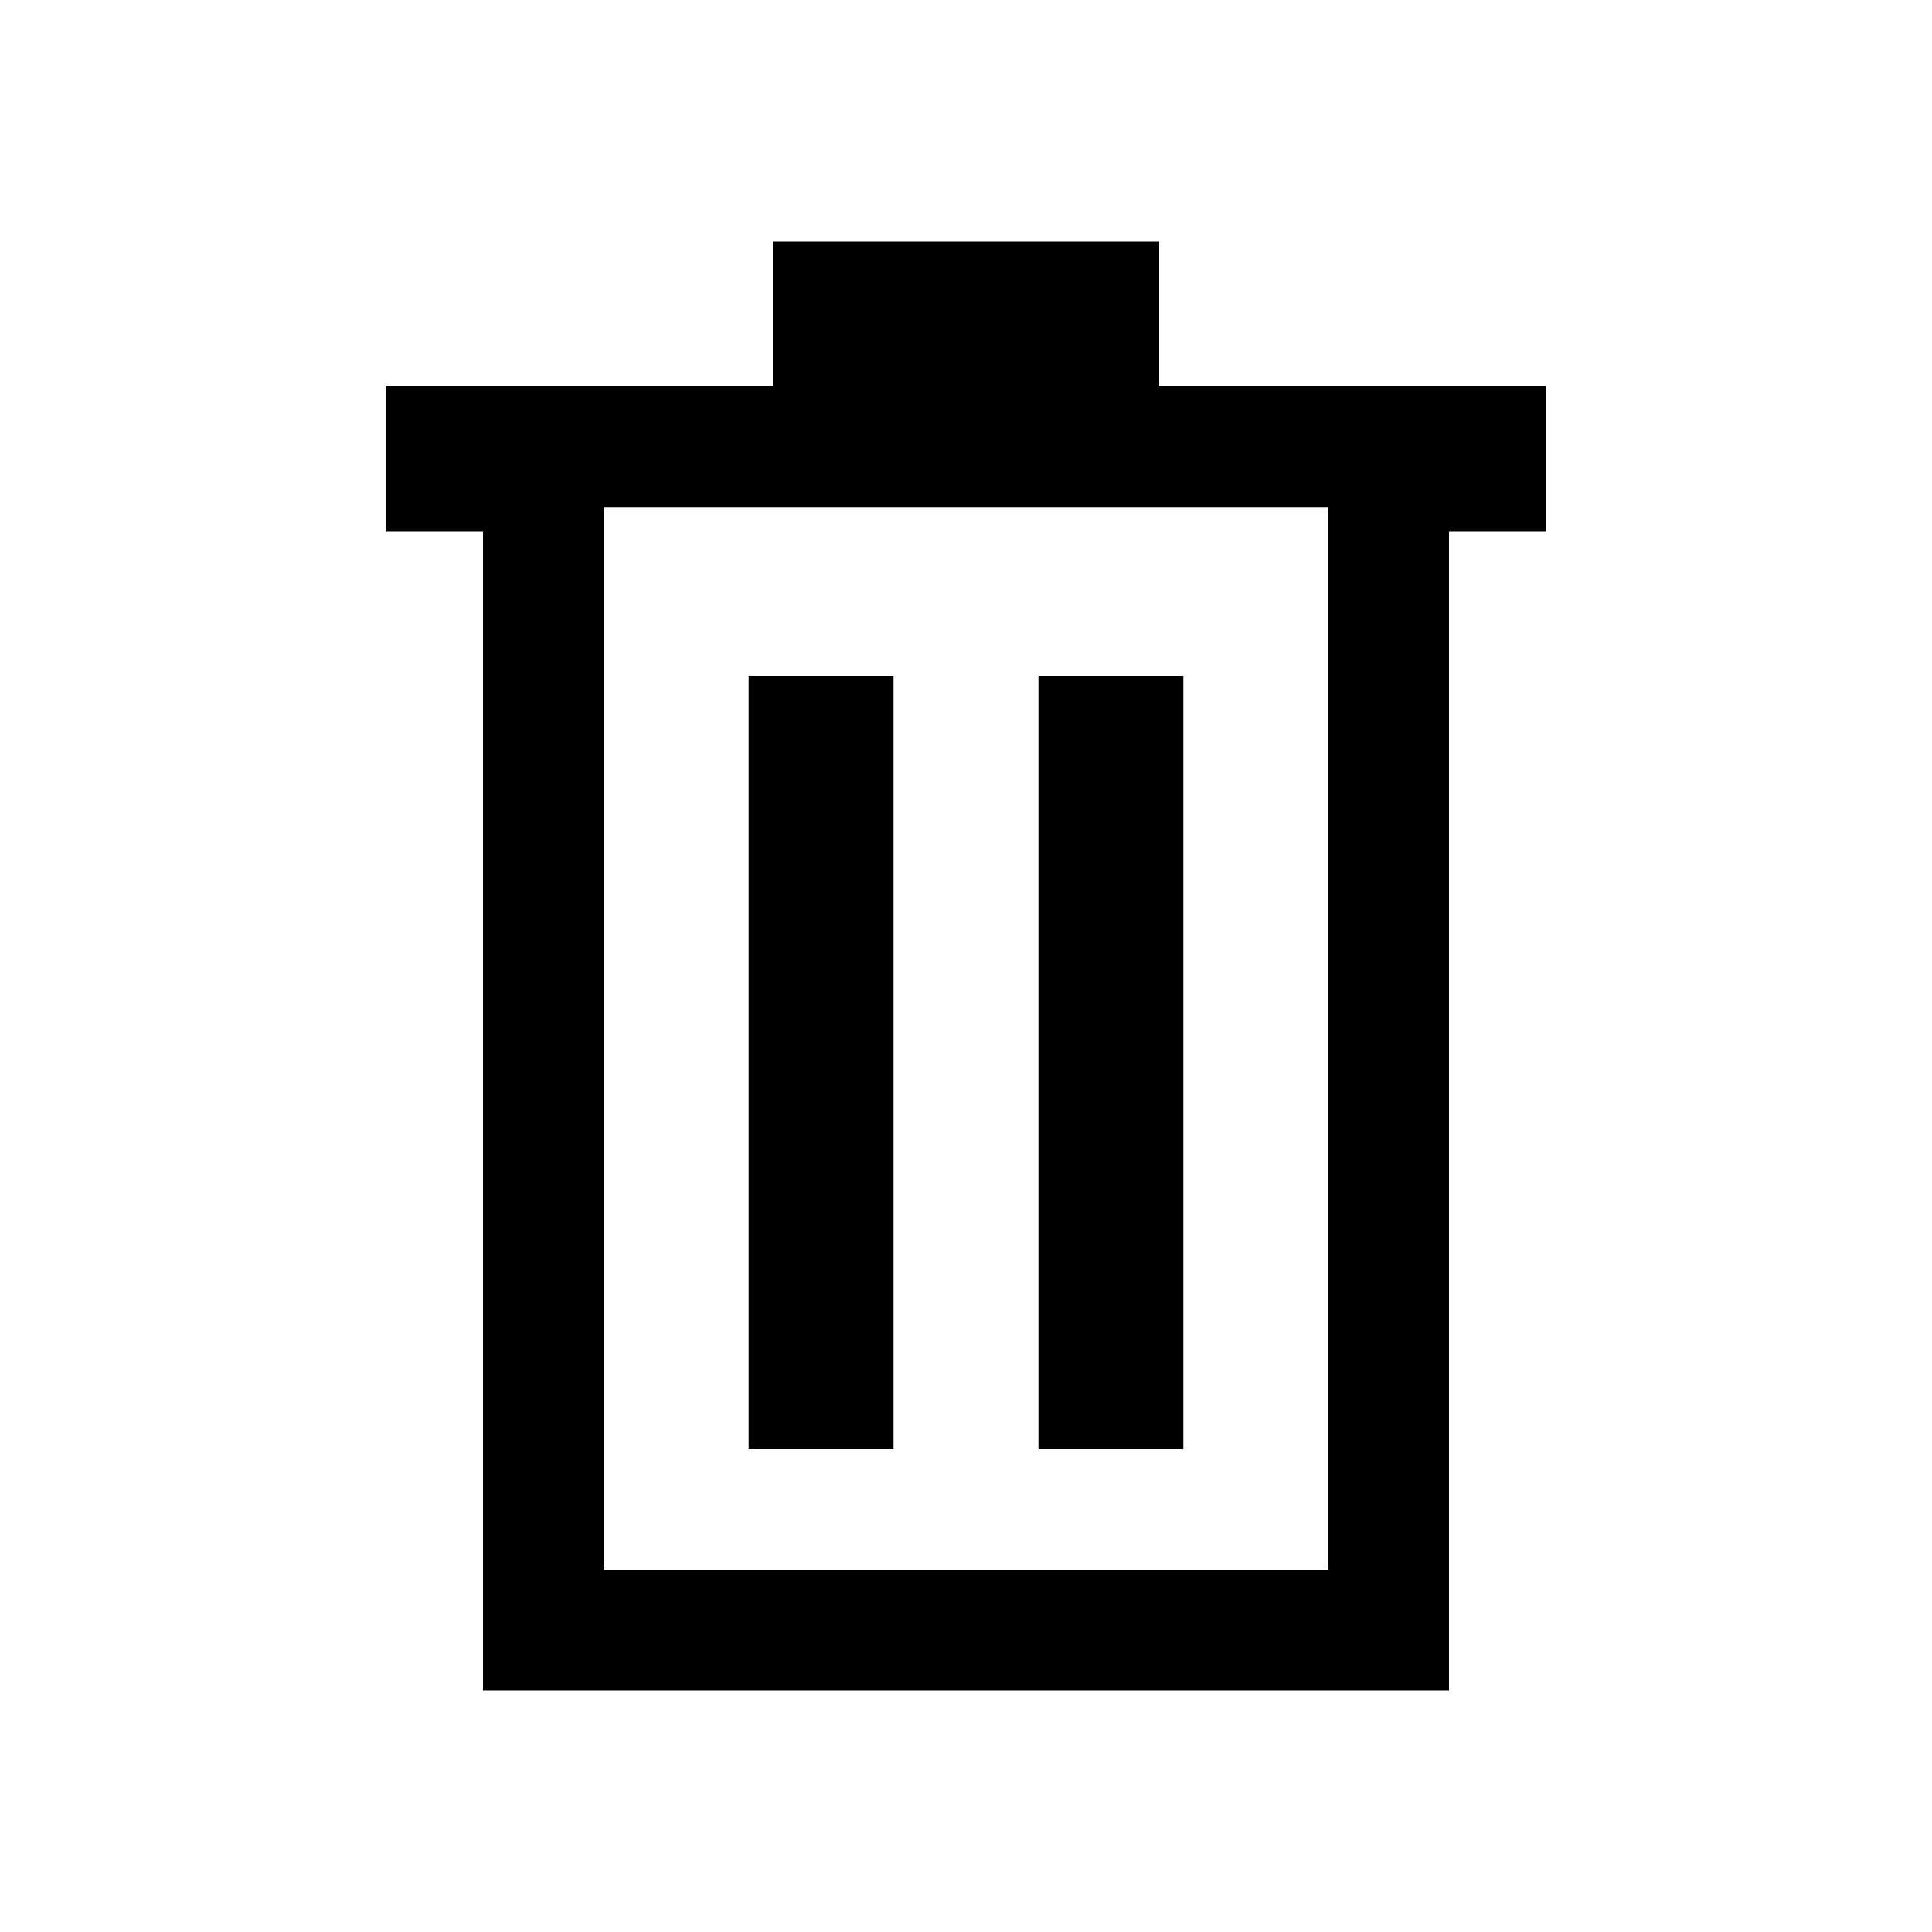
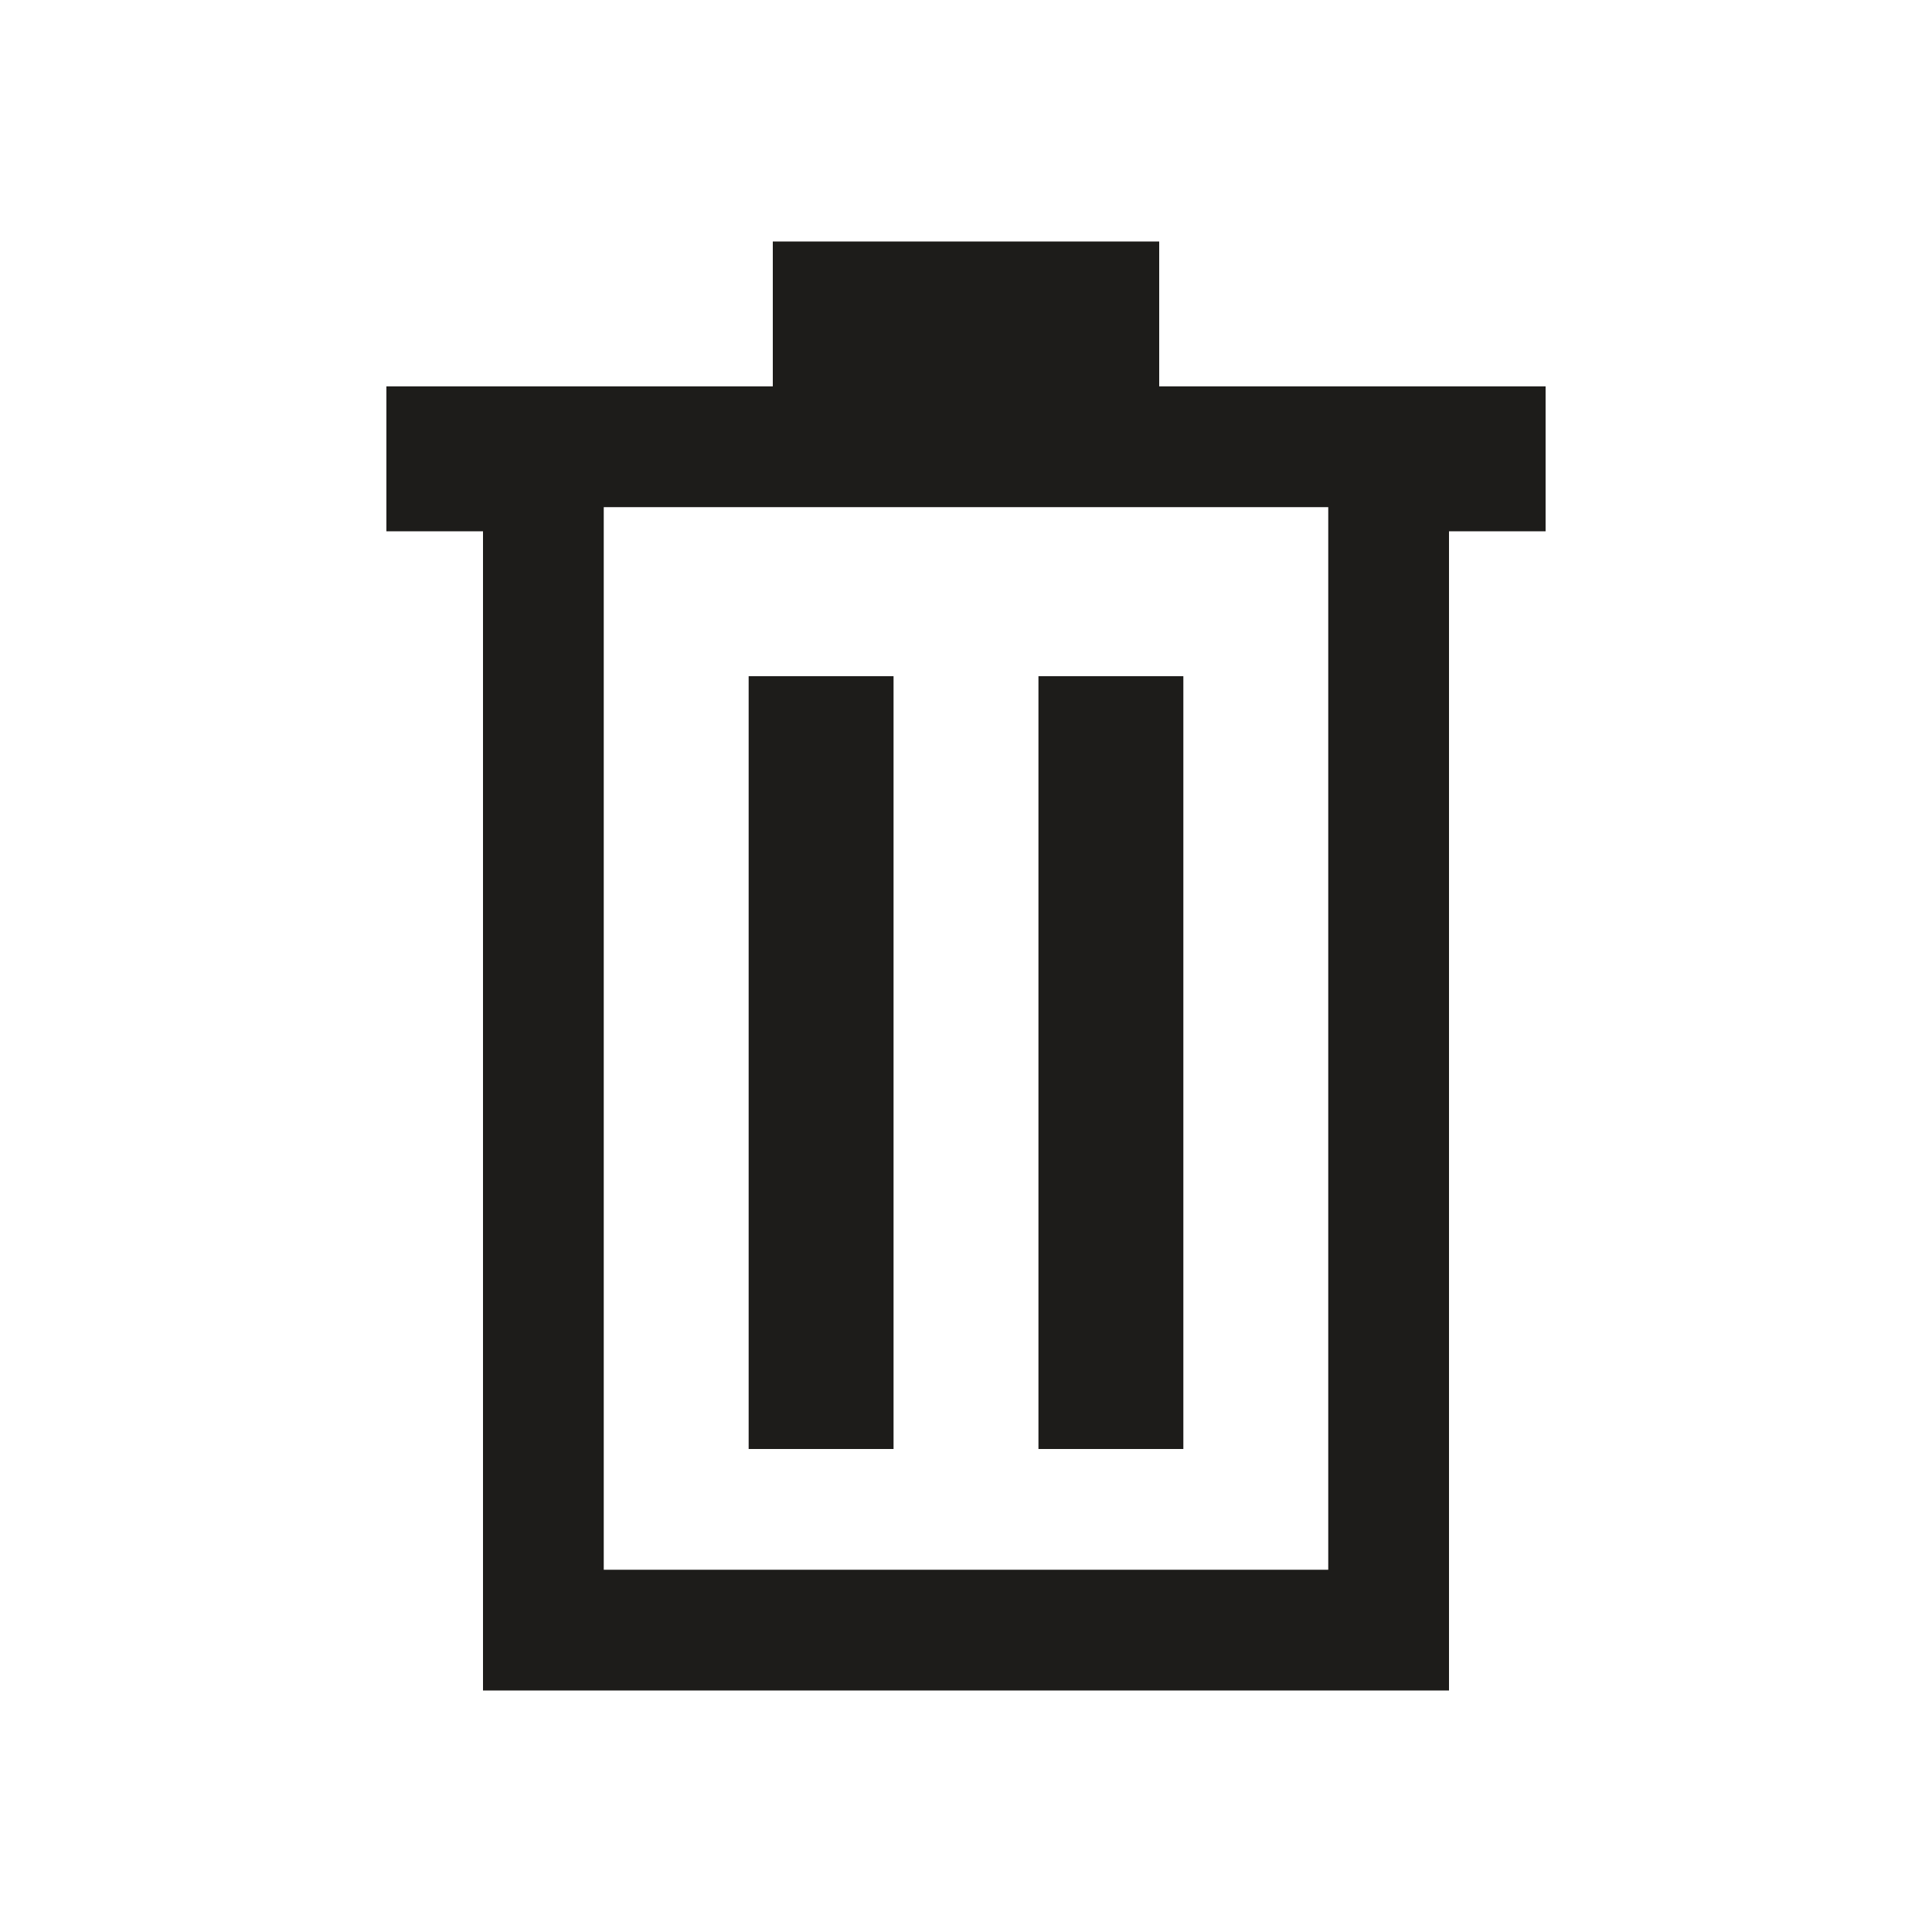
<svg xmlns="http://www.w3.org/2000/svg" width="40" height="40" viewBox="0 0 40 40" fill="none">
-   <path fill-rule="evenodd" clip-rule="evenodd" d="M24 8V5H16V8H8V11H10V35H30V11H32V8H24ZM27.5 10.5H22H21.5H18.5H18H12.5V32.5H27.5V10.5ZM15.5 14H18.5V30H15.5V14ZM21.5 14H24.5V30H21.5V14Z" fill="black" />
+   <path fill-rule="evenodd" clip-rule="evenodd" d="M24 8V5H16V8H8V11H10V35H30V11H32V8H24ZM27.5 10.5H22H21.5H18.5H18H12.5V32.5H27.5V10.5ZM15.5 14H18.5V30H15.5V14ZM21.5 14H24.5V30H21.5V14Z" fill="#1d1c1a" />
</svg>
